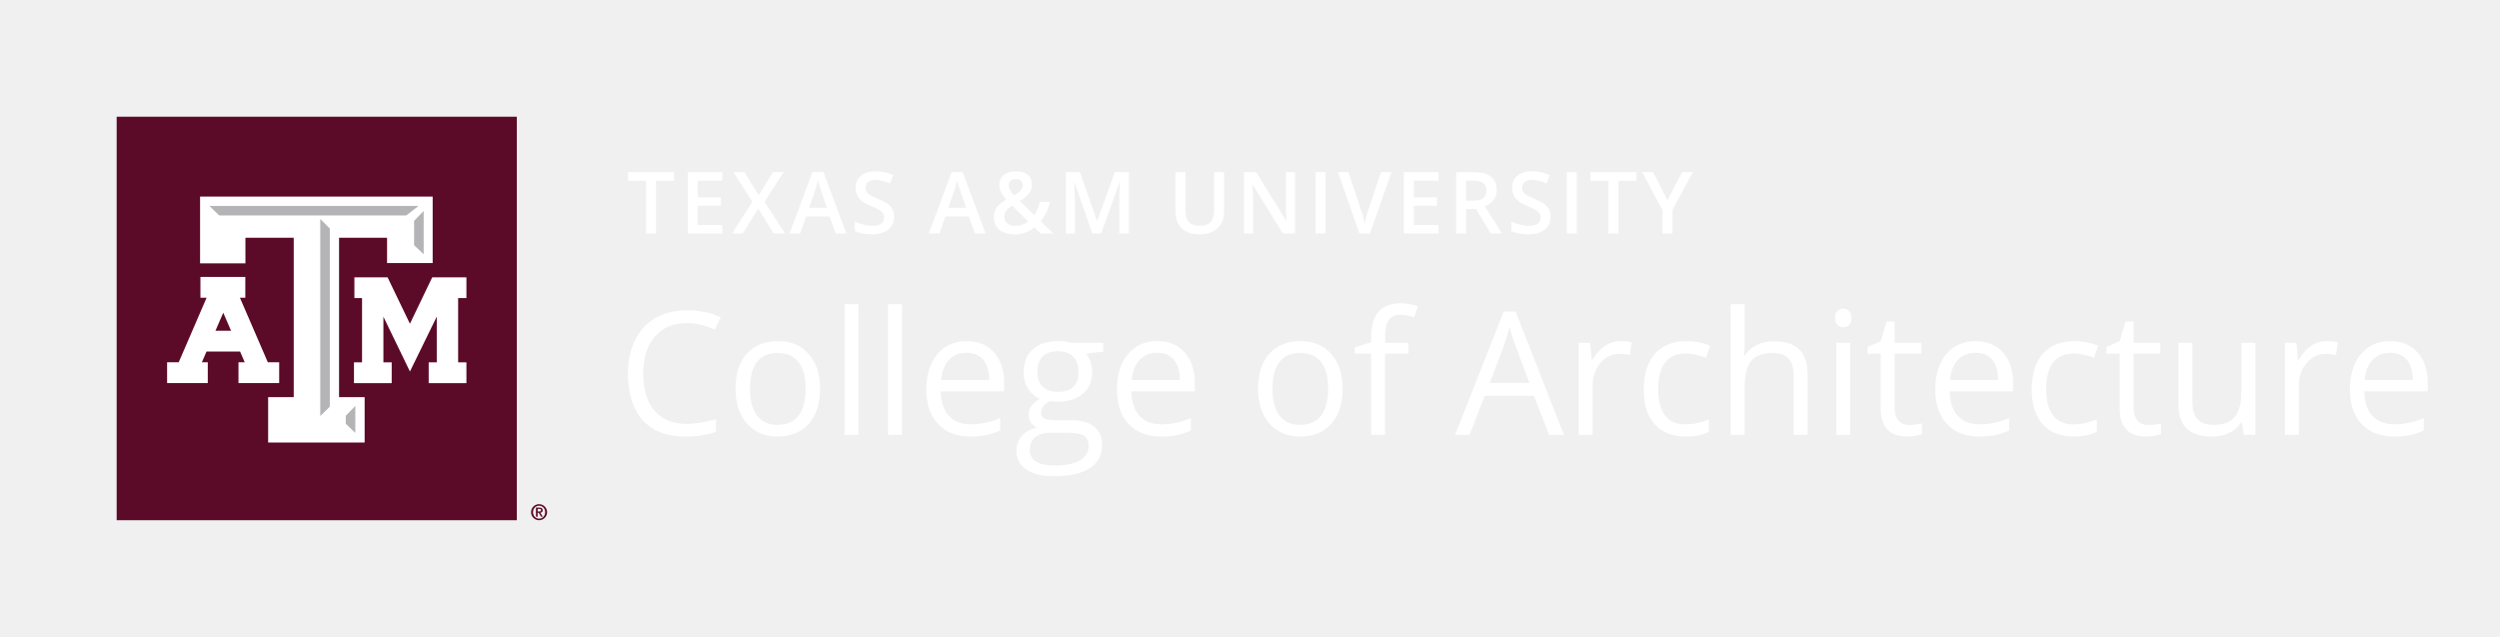
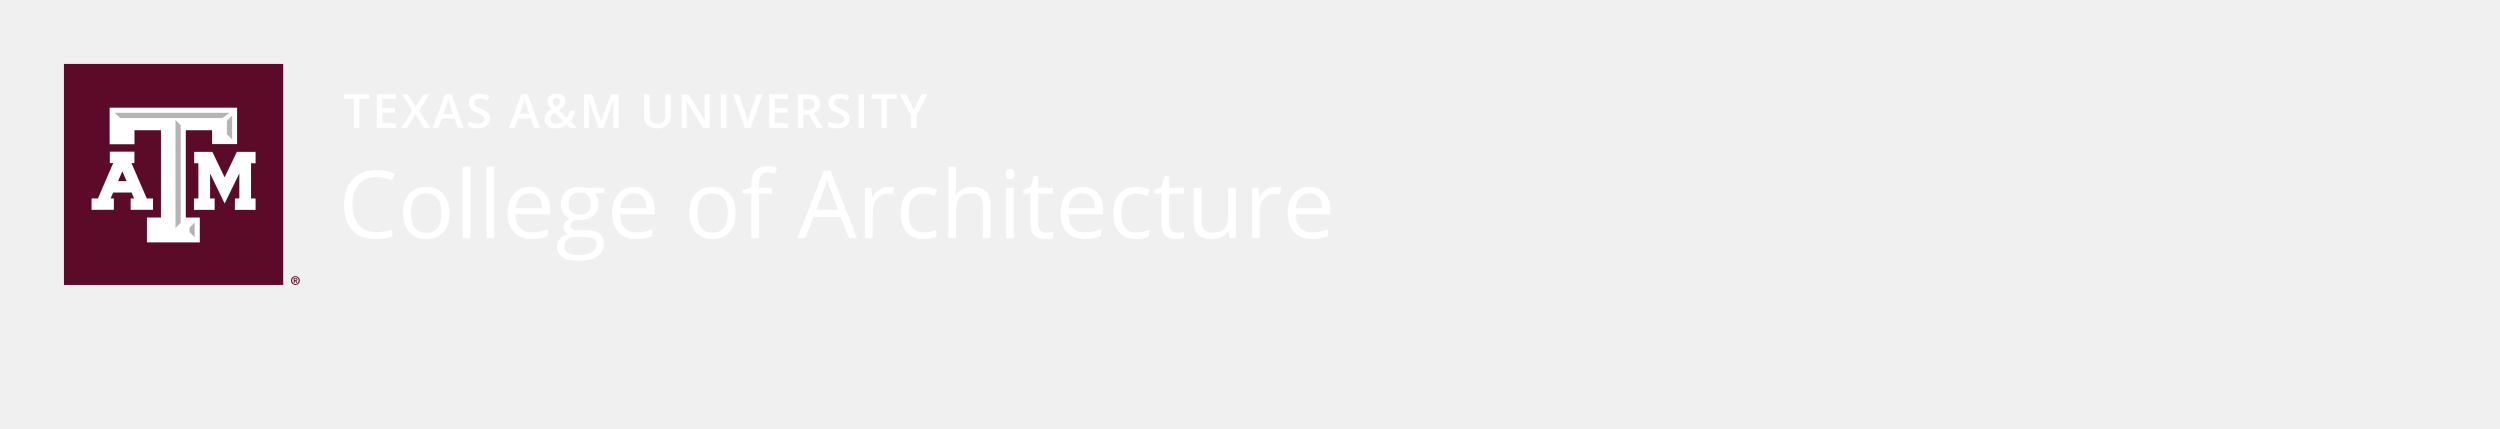
- <svg xmlns="http://www.w3.org/2000/svg" version="1.1" viewBox="0 0 1118 284.83">
+ <svg xmlns="http://www.w3.org/2000/svg" version="1.1" viewBox="0 0 2041.1 350" style="enable-background:new 0 0 2041.1 350;" xml:space="preserve">
  <defs>
    <style>
-       .cls-1 {
-         fill: none;
-       }
- 
-       .cls-2 {
-         fill: #5b0a28;
-       }
- 
-       .cls-3 {
-         fill: #fff;
-       }
- 
-       .cls-4 {
-         fill: #b4b4b6;
-       }
- 
-       .cls-5 {
-         clip-path: url(#clippath);
-       }
+       .cls-1{fill:none;}
+       .cls-2{fill:#5b0a28;}
+       .cls-3{fill:#fff;}
+       .cls-4{fill:#b4b4b6;}
+       .cls-5{clip-path:url(#clippath);}
    </style>
    <clipPath id="clippath">
-       <rect class="cls-1" width="1118" height="284.83" />
+       <rect class="cls-1" width="2041.1" height="350" />
    </clipPath>
  </defs>
  <g>
    <g id="Layer_1">
      <rect class="cls-2" x="52.2" y="52.2" width="179.02" height="180.44" />
      <polygon class="cls-3" points="207.44 124.01 194.15 124.01 193.38 124.01 193.04 124.7 183.39 144.78 173.72 124.7 173.39 124.01 172.62 124.01 159.77 124.01 158.55 124.01 158.55 125.23 158.55 132.08 158.55 133.3 159.77 133.3 161.97 133.3 161.97 162.04 159.59 162.04 158.36 162.04 158.36 163.26 158.36 170.11 158.36 171.33 159.59 171.33 174.02 171.33 175.24 171.33 175.24 170.11 175.24 163.26 175.24 162.04 174.02 162.04 171.53 162.04 171.53 141.64 182.3 163.87 183.4 166.13 184.51 163.87 195.4 141.59 195.4 162.04 193.02 162.04 191.79 162.04 191.79 163.26 191.79 170.11 191.79 171.33 193.02 171.33 207.44 171.33 208.67 171.33 208.67 170.11 208.67 163.26 208.67 162.04 207.44 162.04 204.96 162.04 204.96 133.3 207.44 133.3 208.67 133.3 208.67 132.08 208.67 125.23 208.67 124.01 207.44 124.01" />
      <path class="cls-3" d="M123.65,162.01h-3.83l-12.49-28.87h2.42v-9.3h-20.08v9.3h2.76l-12.48,28.87h-5.19v9.3h18.2v-9.3h-2.65l2.08-4.8h15.02l2.07,4.8h-2.79v9.3h18.21v-9.3h-1.23ZM103.37,147.91h-6.98l3.49-8.07,3.49,8.07Z" />
      <polygon class="cls-3" points="192.17 87.92 90.92 87.92 89.51 87.92 89.51 89.32 89.51 116.37 89.51 117.77 90.92 117.77 108.4 117.77 109.8 117.77 109.8 116.37 109.8 106.32 131.41 106.32 131.41 177.6 121.35 177.6 119.96 177.6 119.96 179.01 119.96 196.5 119.96 197.89 121.35 197.89 161.73 197.89 163.13 197.89 163.13 196.5 163.13 179.01 163.13 177.6 161.73 177.6 151.69 177.6 151.69 106.32 173.16 106.32 173.16 116.24 173.16 117.64 174.57 117.64 192.17 117.64 193.57 117.64 193.57 116.24 193.57 89.32 193.57 87.92 192.17 87.92" />
      <polygon class="cls-4" points="154.69 185.93 158.96 181.52 158.96 193.6 154.69 189.51 154.69 185.93" />
      <polygon class="cls-4" points="147.56 181.85 143.28 186.06 143.28 97.92 147.56 102.19 147.56 181.85" />
      <polygon class="cls-4" points="98.09 96.37 93.69 92.09 187.27 92.09 181.73 96.37 98.09 96.37" />
      <polygon class="cls-4" points="189.54 113.73 185.26 109.64 185.26 98.76 189.54 94.36 189.54 113.73" />
      <g class="cls-5">
        <path class="cls-2" d="M237.58,229.05c0-1.98,1.61-3.59,3.59-3.59s3.59,1.61,3.59,3.59-1.61,3.59-3.59,3.59-3.59-1.61-3.59-3.59M243.89,229.05c0-1.68-1.21-2.89-2.71-2.89s-2.71,1.21-2.71,2.89,1.21,2.89,2.71,2.89,2.71-1.21,2.71-2.89M239.79,227h1.51c.97,0,1.5.34,1.5,1.19,0,.7-.4,1.03-1.06,1.09l1.09,1.78h-.78l-1.05-1.75h-.46v1.75h-.76v-4.06ZM240.55,228.74h.67c.45,0,.84-.06.84-.61,0-.48-.44-.56-.82-.56h-.68v1.16Z" />
        <polygon class="cls-3" points="293.48 104.42 288.99 104.42 288.99 80.84 280.92 80.84 280.92 76.99 301.54 76.99 301.54 80.84 293.48 80.84 293.48 104.42" />
        <polygon class="cls-3" points="323.18 104.42 307.67 104.42 307.67 76.99 323.18 76.99 323.18 80.78 312.15 80.78 312.15 88.25 322.49 88.25 322.49 92 312.15 92 312.15 100.62 323.18 100.62 323.18 104.42" />
        <polygon class="cls-3" points="351.24 104.42 346.08 104.42 339.22 93.2 332.29 104.42 327.49 104.42 336.59 90.2 328.07 76.99 333.06 76.99 339.4 87.37 345.75 76.99 350.58 76.99 342.01 90.27 351.24 104.42" />
        <path class="cls-3" d="M373.88,104.42l-2.74-7.62h-10.49l-2.68,7.62h-4.73l10.26-27.54h4.88l10.27,27.54h-4.77ZM369.95,92.94l-2.57-7.47c-.19-.5-.45-1.29-.78-2.36-.33-1.08-.56-1.86-.68-2.36-.34,1.54-.83,3.22-1.48,5.04l-2.48,7.15h7.99Z" />
        <path class="cls-3" d="M400.01,96.97c0,2.44-.88,4.35-2.65,5.74-1.76,1.39-4.2,2.08-7.3,2.08s-5.64-.48-7.62-1.45v-4.24c1.25.59,2.58,1.05,3.99,1.39,1.41.34,2.72.51,3.93.51,1.78,0,3.08-.34,3.93-1.01.85-.68,1.27-1.58,1.27-2.72,0-1.02-.39-1.9-1.16-2.61-.78-.71-2.38-1.56-4.8-2.53-2.5-1.01-4.26-2.17-5.29-3.47-1.02-1.3-1.54-2.87-1.54-4.69,0-2.29.81-4.09,2.44-5.4,1.63-1.31,3.81-1.97,6.55-1.97s5.24.57,7.84,1.73l-1.42,3.66c-2.44-1.02-4.62-1.54-6.53-1.54-1.45,0-2.55.31-3.3.95-.75.63-1.12,1.46-1.12,2.51,0,.71.15,1.32.45,1.83.3.51.79.99,1.48,1.44.69.45,1.92,1.04,3.71,1.78,2.01.84,3.49,1.62,4.43,2.35.94.72,1.63,1.54,2.07,2.46.44.91.66,1.99.66,3.23" />
        <path class="cls-3" d="M436.16,104.42l-2.74-7.62h-10.49l-2.68,7.62h-4.73l10.26-27.54h4.88l10.27,27.54h-4.77ZM432.24,92.94l-2.57-7.47c-.19-.5-.45-1.29-.78-2.36-.33-1.08-.56-1.86-.68-2.36-.34,1.54-.83,3.22-1.48,5.04l-2.48,7.15h7.99Z" />
        <path class="cls-3" d="M444.64,97.16c0-1.64.4-3.07,1.2-4.29.8-1.22,2.24-2.43,4.33-3.63-1.19-1.39-2-2.56-2.43-3.52-.43-.96-.65-1.95-.65-2.97,0-1.9.68-3.4,2.04-4.5,1.36-1.1,3.18-1.65,5.47-1.65s3.96.53,5.22,1.6c1.26,1.07,1.89,2.51,1.89,4.33,0,1.43-.42,2.72-1.27,3.88-.84,1.16-2.25,2.33-4.23,3.49l6.49,6.27c1.01-1.34,1.86-3.3,2.54-5.89h4.54c-.87,3.55-2.28,6.45-4.2,8.69l5.65,5.46h-5.68l-2.8-2.72c-1.28,1.03-2.64,1.8-4.08,2.32-1.45.52-3.04.78-4.79.78-2.88,0-5.14-.68-6.77-2.05s-2.46-3.23-2.46-5.59M454.1,101.01c2.29,0,4.24-.67,5.87-2.01l-7.18-7.07c-1.33.85-2.24,1.65-2.74,2.4-.5.74-.75,1.59-.75,2.54,0,1.22.43,2.22,1.3,2.99.87.77,2.04,1.15,3.5,1.15M451.3,82.9c0,.79.21,1.53.63,2.23.42.7,1.01,1.45,1.76,2.23,1.41-.8,2.4-1.55,2.97-2.24.57-.69.85-1.47.85-2.34,0-.81-.27-1.46-.82-1.95-.54-.49-1.27-.73-2.17-.73-.99,0-1.77.26-2.35.76-.59.51-.88,1.18-.88,2.04" />
        <path class="cls-3" d="M488.69,104.42l-7.96-22.91h-.15c.21,3.4.32,6.59.32,9.57v13.34h-4.07v-27.43h6.32l7.62,21.82h.11l7.84-21.82h6.34v27.43h-4.32v-13.56c0-1.36.04-3.14.1-5.33.07-2.19.13-3.51.18-3.98h-.15l-8.24,22.87h-3.96Z" />
        <path class="cls-3" d="M547.62,76.99v17.75c0,2.03-.43,3.8-1.3,5.32-.87,1.52-2.13,2.69-3.77,3.51-1.65.82-3.61,1.23-5.9,1.23-3.4,0-6.05-.9-7.94-2.7-1.89-1.8-2.83-4.28-2.83-7.43v-17.67h4.5v17.35c0,2.26.52,3.94,1.58,5.01,1.05,1.07,2.66,1.61,4.84,1.61,4.23,0,6.34-2.22,6.34-6.66v-17.32h4.48Z" />
        <path class="cls-3" d="M579.41,104.42h-5.5l-13.49-21.86h-.15l.09,1.22c.18,2.33.26,4.45.26,6.38v14.26h-4.07v-27.43h5.44l13.45,21.75h.11c-.02-.29-.07-1.34-.15-3.14-.07-1.81-.11-3.22-.11-4.23v-14.37h4.11v27.43Z" />
        <rect class="cls-3" x="588.58" y="76.99" width="4.48" height="27.43" />
        <path class="cls-3" d="M617.86,76.99h4.65l-9.61,27.43h-4.73l-9.57-27.43h4.62l5.72,17.05c.3.81.62,1.86.96,3.14.34,1.28.56,2.24.66,2.86.16-.95.41-2.05.75-3.3.34-1.25.61-2.18.82-2.78l5.72-16.98Z" />
        <polygon class="cls-3" points="643.57 104.42 628.05 104.42 628.05 76.99 643.57 76.99 643.57 80.78 632.53 80.78 632.53 88.25 642.87 88.25 642.87 92 632.53 92 632.53 100.62 643.57 100.62 643.57 104.42" />
        <path class="cls-3" d="M655.9,93.46v10.96h-4.48v-27.43h7.75c3.54,0,6.16.66,7.86,1.99,1.7,1.32,2.55,3.33,2.55,6,0,3.42-1.78,5.85-5.33,7.3l7.75,12.14h-5.1l-6.57-10.96h-4.43ZM655.9,89.75h3.11c2.09,0,3.6-.39,4.54-1.16.94-.78,1.41-1.93,1.41-3.45s-.51-2.67-1.52-3.34c-1.01-.68-2.54-1.01-4.58-1.01h-2.96v8.97Z" />
        <path class="cls-3" d="M693.72,96.97c0,2.44-.88,4.35-2.65,5.74-1.76,1.39-4.2,2.08-7.3,2.08s-5.64-.48-7.62-1.45v-4.24c1.25.59,2.58,1.05,3.99,1.39,1.41.34,2.72.51,3.93.51,1.78,0,3.08-.34,3.93-1.01.85-.68,1.27-1.58,1.27-2.72,0-1.02-.39-1.9-1.16-2.61-.78-.71-2.38-1.56-4.8-2.53-2.5-1.01-4.27-2.17-5.29-3.47-1.02-1.3-1.54-2.87-1.54-4.69,0-2.29.81-4.09,2.44-5.4,1.63-1.31,3.81-1.97,6.55-1.97s5.24.57,7.84,1.73l-1.42,3.66c-2.44-1.02-4.62-1.54-6.53-1.54-1.45,0-2.55.31-3.3.95-.75.63-1.12,1.46-1.12,2.51,0,.71.15,1.32.45,1.83.3.51.79.99,1.48,1.44.69.45,1.92,1.04,3.71,1.78,2.01.84,3.49,1.62,4.43,2.35.94.72,1.63,1.54,2.07,2.46.44.91.66,1.99.66,3.23" />
        <rect class="cls-3" x="700.95" y="76.99" width="4.48" height="27.43" />
        <polygon class="cls-3" points="724.07 104.42 719.59 104.42 719.59 80.84 711.52 80.84 711.52 76.99 732.14 76.99 732.14 80.84 724.07 80.84 724.07 104.42" />
        <polygon class="cls-3" points="746.01 89.51 752.51 76.99 757.38 76.99 748.25 93.79 748.25 104.42 743.74 104.42 743.74 93.94 734.64 76.99 739.52 76.99 746.01 89.51" />
        <path class="cls-3" d="M307.29,144.48c-6.03,0-10.8,2.01-14.29,6.03-3.49,4.02-5.24,9.52-5.24,16.51s1.68,12.74,5.05,16.65c3.37,3.92,8.17,5.88,14.4,5.88,3.83,0,8.2-.69,13.11-2.07v5.6c-3.81,1.43-8.5,2.14-14.08,2.14-8.09,0-14.33-2.45-18.72-7.36-4.39-4.91-6.59-11.88-6.59-20.92,0-5.66,1.06-10.61,3.17-14.87,2.12-4.26,5.17-7.54,9.16-9.84,3.99-2.3,8.69-3.45,14.1-3.45,5.76,0,10.79,1.05,15.1,3.15l-2.7,5.48c-4.15-1.95-8.31-2.93-12.47-2.93" />
        <path class="cls-3" d="M366.88,173.84c0,6.71-1.69,11.95-5.07,15.72-3.38,3.77-8.05,5.65-14.01,5.65-3.68,0-6.95-.86-9.8-2.59-2.86-1.73-5.06-4.21-6.61-7.43-1.55-3.23-2.33-7.01-2.33-11.34,0-6.71,1.68-11.94,5.03-15.68,3.35-3.74,8.01-5.61,13.97-5.61s10.33,1.92,13.73,5.75c3.39,3.83,5.09,9.01,5.09,15.55M335.53,173.84c0,5.26,1.05,9.26,3.15,12.02,2.1,2.75,5.19,4.13,9.28,4.13s7.18-1.37,9.29-4.11c2.11-2.74,3.17-6.75,3.17-12.04s-1.06-9.21-3.17-11.92c-2.12-2.72-5.24-4.07-9.37-4.07s-7.16,1.34-9.24,4.02c-2.08,2.68-3.12,6.67-3.12,11.98" />
        <rect class="cls-3" x="377.81" y="136.03" width="6.23" height="58.43" />
        <rect class="cls-3" x="397.26" y="136.03" width="6.23" height="58.43" />
        <path class="cls-3" d="M434.1,195.21c-6.08,0-10.88-1.85-14.4-5.56-3.52-3.71-5.28-8.85-5.28-15.43s1.63-11.9,4.9-15.81c3.27-3.91,7.65-5.86,13.16-5.86,5.16,0,9.24,1.7,12.24,5.09,3.01,3.39,4.51,7.87,4.51,13.43v3.94h-28.35c.12,4.83,1.34,8.5,3.66,11,2.32,2.5,5.58,3.75,9.78,3.75,4.43,0,8.81-.93,13.14-2.78v5.56c-2.2.95-4.29,1.63-6.25,2.05-1.97.41-4.34.62-7.12.62M432.41,157.77c-3.31,0-5.94,1.08-7.9,3.23-1.97,2.15-3.12,5.13-3.48,8.94h21.52c0-3.93-.88-6.94-2.63-9.03-1.75-2.09-4.26-3.14-7.51-3.14" />
        <path class="cls-3" d="M493.55,153.3v3.94l-7.62.9c.7.88,1.33,2.02,1.88,3.44.55,1.41.83,3.01.83,4.79,0,4.03-1.38,7.25-4.13,9.65s-6.54,3.61-11.34,3.61c-1.23,0-2.38-.1-3.45-.3-2.65,1.4-3.98,3.17-3.98,5.29,0,1.13.46,1.96,1.39,2.5.93.54,2.52.81,4.77.81h7.29c4.46,0,7.88.94,10.27,2.82s3.59,4.61,3.59,8.19c0,4.56-1.83,8.03-5.48,10.42-3.66,2.39-8.99,3.59-16,3.59-5.38,0-9.53-1-12.45-3-2.92-2-4.38-4.83-4.38-8.49,0-2.5.8-4.67,2.4-6.5,1.6-1.83,3.85-3.07,6.76-3.72-1.05-.48-1.93-1.21-2.65-2.22-.71-1-1.07-2.17-1.07-3.49,0-1.5.4-2.82,1.2-3.94.8-1.13,2.07-2.22,3.79-3.27-2.13-.88-3.86-2.37-5.2-4.47-1.34-2.1-2.01-4.51-2.01-7.21,0-4.5,1.35-7.98,4.06-10.42,2.7-2.44,6.53-3.66,11.49-3.66,2.15,0,4.09.25,5.82.75h14.23ZM460.73,201.37c0,2.23.94,3.92,2.82,5.07,1.88,1.15,4.57,1.73,8.07,1.73,5.23,0,9.11-.78,11.62-2.35,2.52-1.56,3.77-3.69,3.77-6.36,0-2.23-.69-3.77-2.07-4.64-1.38-.86-3.97-1.3-7.77-1.3h-7.47c-2.83,0-5.03.68-6.61,2.03-1.58,1.35-2.37,3.29-2.37,5.82M464.11,166.48c0,2.88.81,5.06,2.44,6.53,1.63,1.48,3.89,2.21,6.8,2.21,6.08,0,9.12-2.95,9.12-8.86s-3.08-9.28-9.24-9.28c-2.93,0-5.18.79-6.76,2.37-1.58,1.58-2.37,3.92-2.37,7.02" />
        <path class="cls-3" d="M519.38,195.21c-6.08,0-10.88-1.85-14.4-5.56s-5.27-8.85-5.27-15.43,1.63-11.9,4.9-15.81c3.27-3.91,7.65-5.86,13.16-5.86,5.16,0,9.24,1.7,12.24,5.09,3,3.39,4.51,7.87,4.51,13.43v3.94h-28.35c.12,4.83,1.35,8.5,3.66,11,2.32,2.5,5.58,3.75,9.78,3.75,4.43,0,8.81-.93,13.14-2.78v5.56c-2.2.95-4.29,1.63-6.25,2.05-1.97.41-4.34.62-7.12.62M517.69,157.77c-3.31,0-5.94,1.08-7.91,3.23-1.96,2.15-3.12,5.13-3.47,8.94h21.52c0-3.93-.88-6.94-2.63-9.03-1.75-2.09-4.26-3.14-7.51-3.14" />
        <path class="cls-3" d="M600.65,173.84c0,6.71-1.69,11.95-5.07,15.72-3.38,3.77-8.05,5.65-14.01,5.65-3.68,0-6.95-.86-9.8-2.59-2.85-1.73-5.06-4.21-6.61-7.43-1.55-3.23-2.33-7.01-2.33-11.34,0-6.71,1.68-11.94,5.03-15.68,3.35-3.74,8.01-5.61,13.97-5.61s10.33,1.92,13.73,5.75c3.39,3.83,5.09,9.01,5.09,15.55M569.29,173.84c0,5.26,1.05,9.26,3.15,12.02,2.1,2.75,5.2,4.13,9.28,4.13s7.18-1.37,9.29-4.11c2.11-2.74,3.17-6.75,3.17-12.04s-1.06-9.21-3.17-11.92c-2.12-2.72-5.24-4.07-9.37-4.07s-7.16,1.34-9.24,4.02c-2.08,2.68-3.12,6.67-3.12,11.98" />
        <path class="cls-3" d="M630.13,158.14h-10.48v36.31h-6.23v-36.31h-7.36v-2.82l7.36-2.25v-2.29c0-10.12,4.42-15.17,13.26-15.17,2.18,0,4.73.44,7.66,1.31l-1.61,4.99c-2.41-.78-4.46-1.16-6.16-1.16-2.35,0-4.09.78-5.22,2.35-1.13,1.56-1.69,4.07-1.69,7.53v2.67h10.48v4.84Z" />
        <path class="cls-3" d="M693.06,194.46l-6.83-17.46h-22.01l-6.76,17.46h-6.46l21.71-55.13h5.37l21.59,55.13h-6.61ZM684.24,171.25l-6.38-17.01c-.83-2.15-1.68-4.79-2.55-7.92-.55,2.4-1.34,5.04-2.36,7.92l-6.46,17.01h17.76Z" />
        <path class="cls-3" d="M725.06,152.55c1.83,0,3.47.15,4.92.45l-.86,5.78c-1.7-.38-3.21-.56-4.51-.56-3.33,0-6.18,1.35-8.54,4.06-2.37,2.7-3.55,6.07-3.55,10.1v22.08h-6.23v-41.16h5.14l.71,7.62h.3c1.53-2.68,3.37-4.74,5.52-6.19,2.15-1.45,4.52-2.18,7.1-2.18" />
        <path class="cls-3" d="M754.12,195.21c-5.96,0-10.57-1.83-13.84-5.5-3.27-3.67-4.9-8.85-4.9-15.56s1.66-12.2,4.98-15.96c3.32-3.75,8.04-5.63,14.18-5.63,1.98,0,3.96.21,5.93.64,1.98.43,3.53.93,4.66,1.5l-1.92,5.29c-1.38-.55-2.88-1.01-4.51-1.37-1.63-.36-3.07-.54-4.32-.54-8.36,0-12.54,5.33-12.54,16,0,5.06,1.02,8.94,3.06,11.64,2.04,2.7,5.06,4.06,9.07,4.06,3.43,0,6.95-.74,10.55-2.22v5.52c-2.75,1.43-6.22,2.14-10.4,2.14" />
        <path class="cls-3" d="M802.45,194.46v-26.62c0-3.35-.77-5.86-2.29-7.51-1.53-1.65-3.92-2.48-7.17-2.48-4.33,0-7.49,1.18-9.48,3.53-1.99,2.35-2.99,6.21-2.99,11.57v21.52h-6.23v-58.43h6.23v17.69c0,2.13-.1,3.89-.3,5.29h.38c1.23-1.98,2.97-3.54,5.24-4.68,2.26-1.14,4.85-1.71,7.75-1.71,5.03,0,8.81,1.2,11.32,3.59,2.52,2.39,3.77,6.19,3.77,11.4v26.85h-6.23Z" />
        <path class="cls-3" d="M820.97,142.15c0-1.43.35-2.47,1.05-3.13.7-.66,1.58-.99,2.63-.99s1.86.34,2.59,1.01c.73.68,1.09,1.71,1.09,3.12s-.36,2.45-1.09,3.14c-.73.69-1.59,1.03-2.59,1.03-1.05,0-1.93-.34-2.63-1.03-.7-.69-1.05-1.73-1.05-3.14M827.73,194.46h-6.23v-41.16h6.23v41.16Z" />
        <path class="cls-3" d="M854.24,190.06c1.1,0,2.17-.08,3.19-.24,1.03-.16,1.84-.33,2.44-.51v4.77c-.68.33-1.67.59-2.99.81-1.31.21-2.5.32-3.55.32-7.96,0-11.94-4.19-11.94-12.58v-24.48h-5.9v-3l5.9-2.59,2.63-8.79h3.61v9.54h11.94v4.85h-11.94v24.22c0,2.48.59,4.38,1.76,5.71,1.18,1.33,2.79,1.99,4.84,1.99" />
        <path class="cls-3" d="M885.48,195.21c-6.08,0-10.88-1.85-14.4-5.56-3.52-3.71-5.28-8.85-5.28-15.43s1.63-11.9,4.9-15.81c3.27-3.91,7.65-5.86,13.16-5.86,5.16,0,9.24,1.7,12.24,5.09,3.01,3.39,4.51,7.87,4.51,13.43v3.94h-28.35c.12,4.83,1.35,8.5,3.66,11,2.31,2.5,5.58,3.75,9.78,3.75,4.43,0,8.81-.93,13.14-2.78v5.56c-2.2.95-4.29,1.63-6.25,2.05-1.97.41-4.34.62-7.12.62M883.79,157.77c-3.31,0-5.94,1.08-7.91,3.23-1.97,2.15-3.12,5.13-3.47,8.94h21.52c0-3.93-.88-6.94-2.63-9.03-1.75-2.09-4.26-3.14-7.51-3.14" />
        <path class="cls-3" d="M927.69,195.21c-5.96,0-10.57-1.83-13.84-5.5-3.27-3.67-4.9-8.85-4.9-15.56s1.66-12.2,4.98-15.96c3.32-3.75,8.04-5.63,14.18-5.63,1.98,0,3.96.21,5.93.64,1.98.43,3.53.93,4.66,1.5l-1.92,5.29c-1.38-.55-2.88-1.01-4.51-1.37-1.63-.36-3.07-.54-4.32-.54-8.36,0-12.54,5.33-12.54,16,0,5.06,1.02,8.94,3.06,11.64,2.04,2.7,5.06,4.06,9.07,4.06,3.43,0,6.95-.74,10.55-2.22v5.52c-2.75,1.43-6.22,2.14-10.4,2.14" />
        <path class="cls-3" d="M961.15,190.06c1.1,0,2.17-.08,3.19-.24,1.03-.16,1.84-.33,2.44-.51v4.77c-.68.33-1.67.59-2.99.81-1.31.21-2.5.32-3.55.32-7.96,0-11.94-4.19-11.94-12.58v-24.48h-5.9v-3l5.9-2.59,2.63-8.79h3.61v9.54h11.94v4.85h-11.94v24.22c0,2.48.59,4.38,1.76,5.71,1.18,1.33,2.79,1.99,4.84,1.99" />
        <path class="cls-3" d="M980.87,153.3v26.7c0,3.36.76,5.86,2.29,7.51,1.53,1.65,3.92,2.48,7.17,2.48,4.31,0,7.45-1.18,9.44-3.53,1.99-2.35,2.99-6.2,2.99-11.53v-21.63h6.23v41.16h-5.14l-.9-5.52h-.34c-1.28,2.03-3.05,3.58-5.31,4.66-2.27,1.08-4.85,1.62-7.75,1.62-5.01,0-8.76-1.19-11.25-3.57-2.49-2.38-3.74-6.18-3.74-11.42v-26.93h6.31Z" />
        <path class="cls-3" d="M1040.99,152.55c1.83,0,3.47.15,4.92.45l-.86,5.78c-1.7-.38-3.2-.56-4.51-.56-3.33,0-6.18,1.35-8.54,4.06-2.37,2.7-3.55,6.07-3.55,10.1v22.08h-6.23v-41.16h5.14l.71,7.62h.3c1.53-2.68,3.37-4.74,5.52-6.19,2.15-1.45,4.52-2.18,7.1-2.18" />
        <path class="cls-3" d="M1070.99,195.21c-6.08,0-10.88-1.85-14.4-5.56s-5.28-8.85-5.28-15.43,1.63-11.9,4.9-15.81c3.27-3.91,7.65-5.86,13.16-5.86,5.16,0,9.24,1.7,12.24,5.09,3.01,3.39,4.51,7.87,4.51,13.43v3.94h-28.35c.12,4.83,1.34,8.5,3.66,11,2.31,2.5,5.58,3.75,9.78,3.75,4.43,0,8.81-.93,13.14-2.78v5.56c-2.2.95-4.29,1.63-6.25,2.05-1.97.41-4.34.62-7.12.62M1069.3,157.77c-3.31,0-5.94,1.08-7.91,3.23-1.97,2.15-3.12,5.13-3.47,8.94h21.52c0-3.93-.88-6.94-2.63-9.03-1.75-2.09-4.26-3.14-7.51-3.14" />
      </g>
    </g>
  </g>
</svg>
